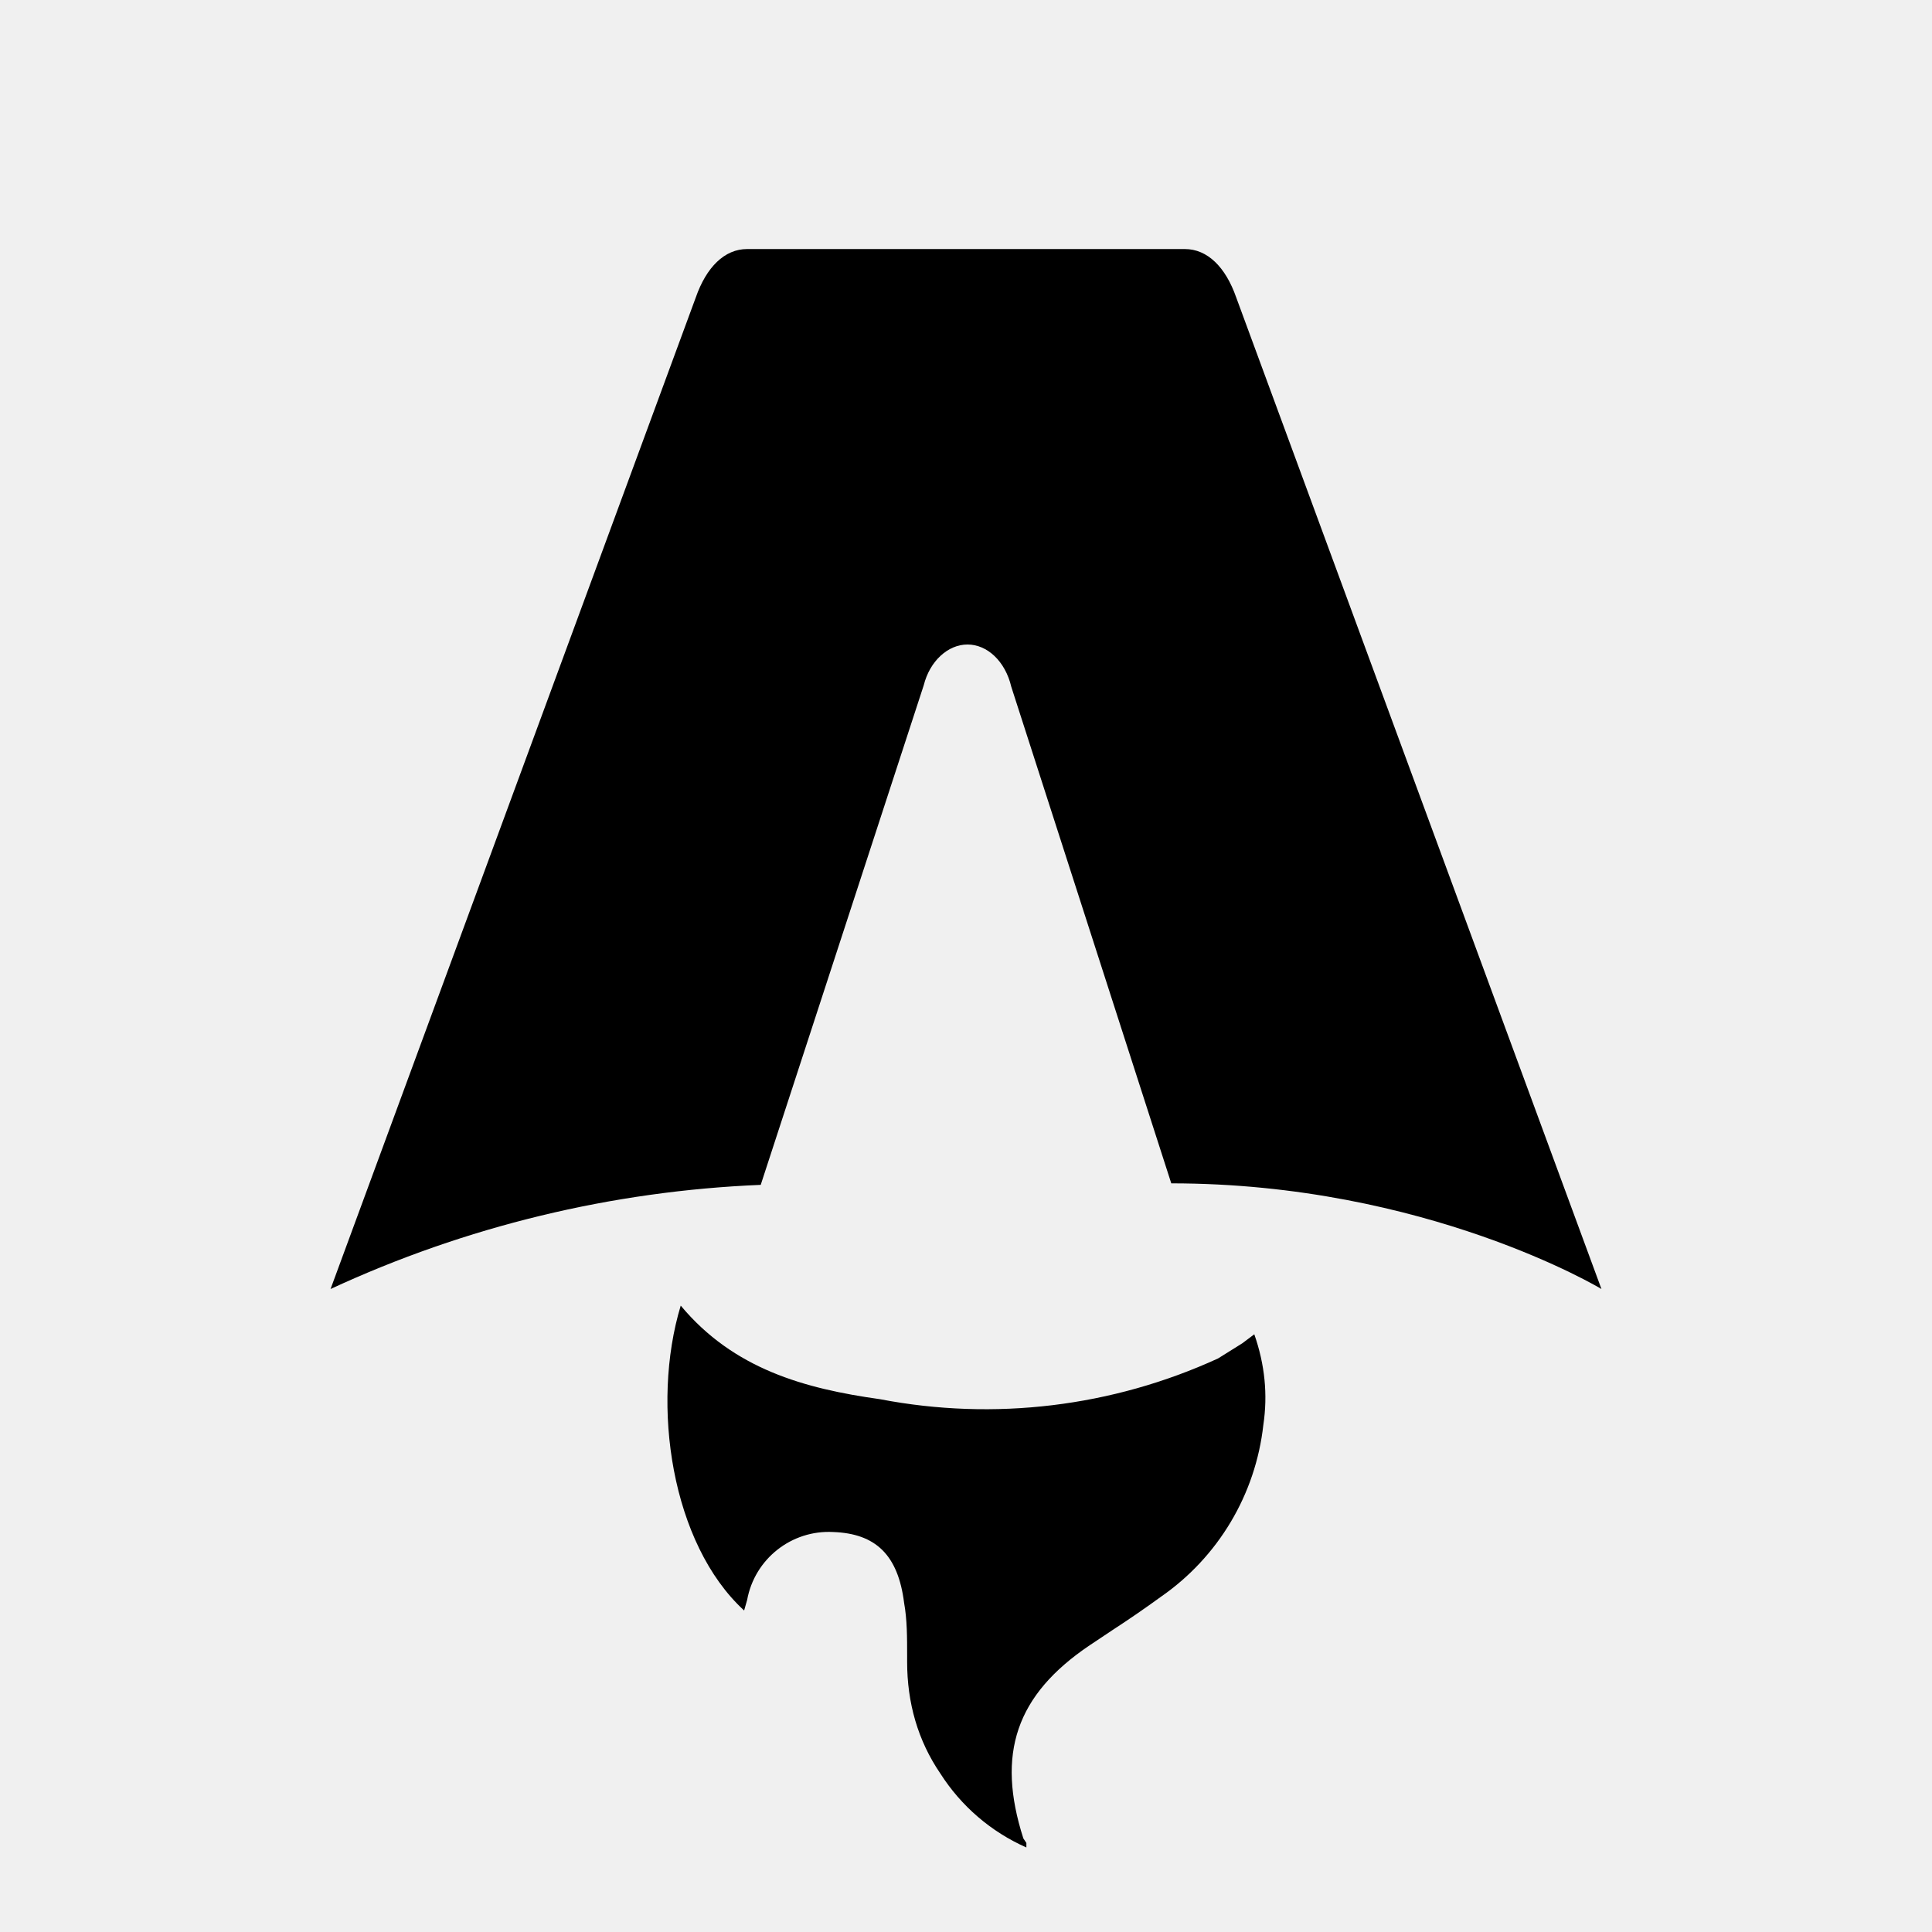
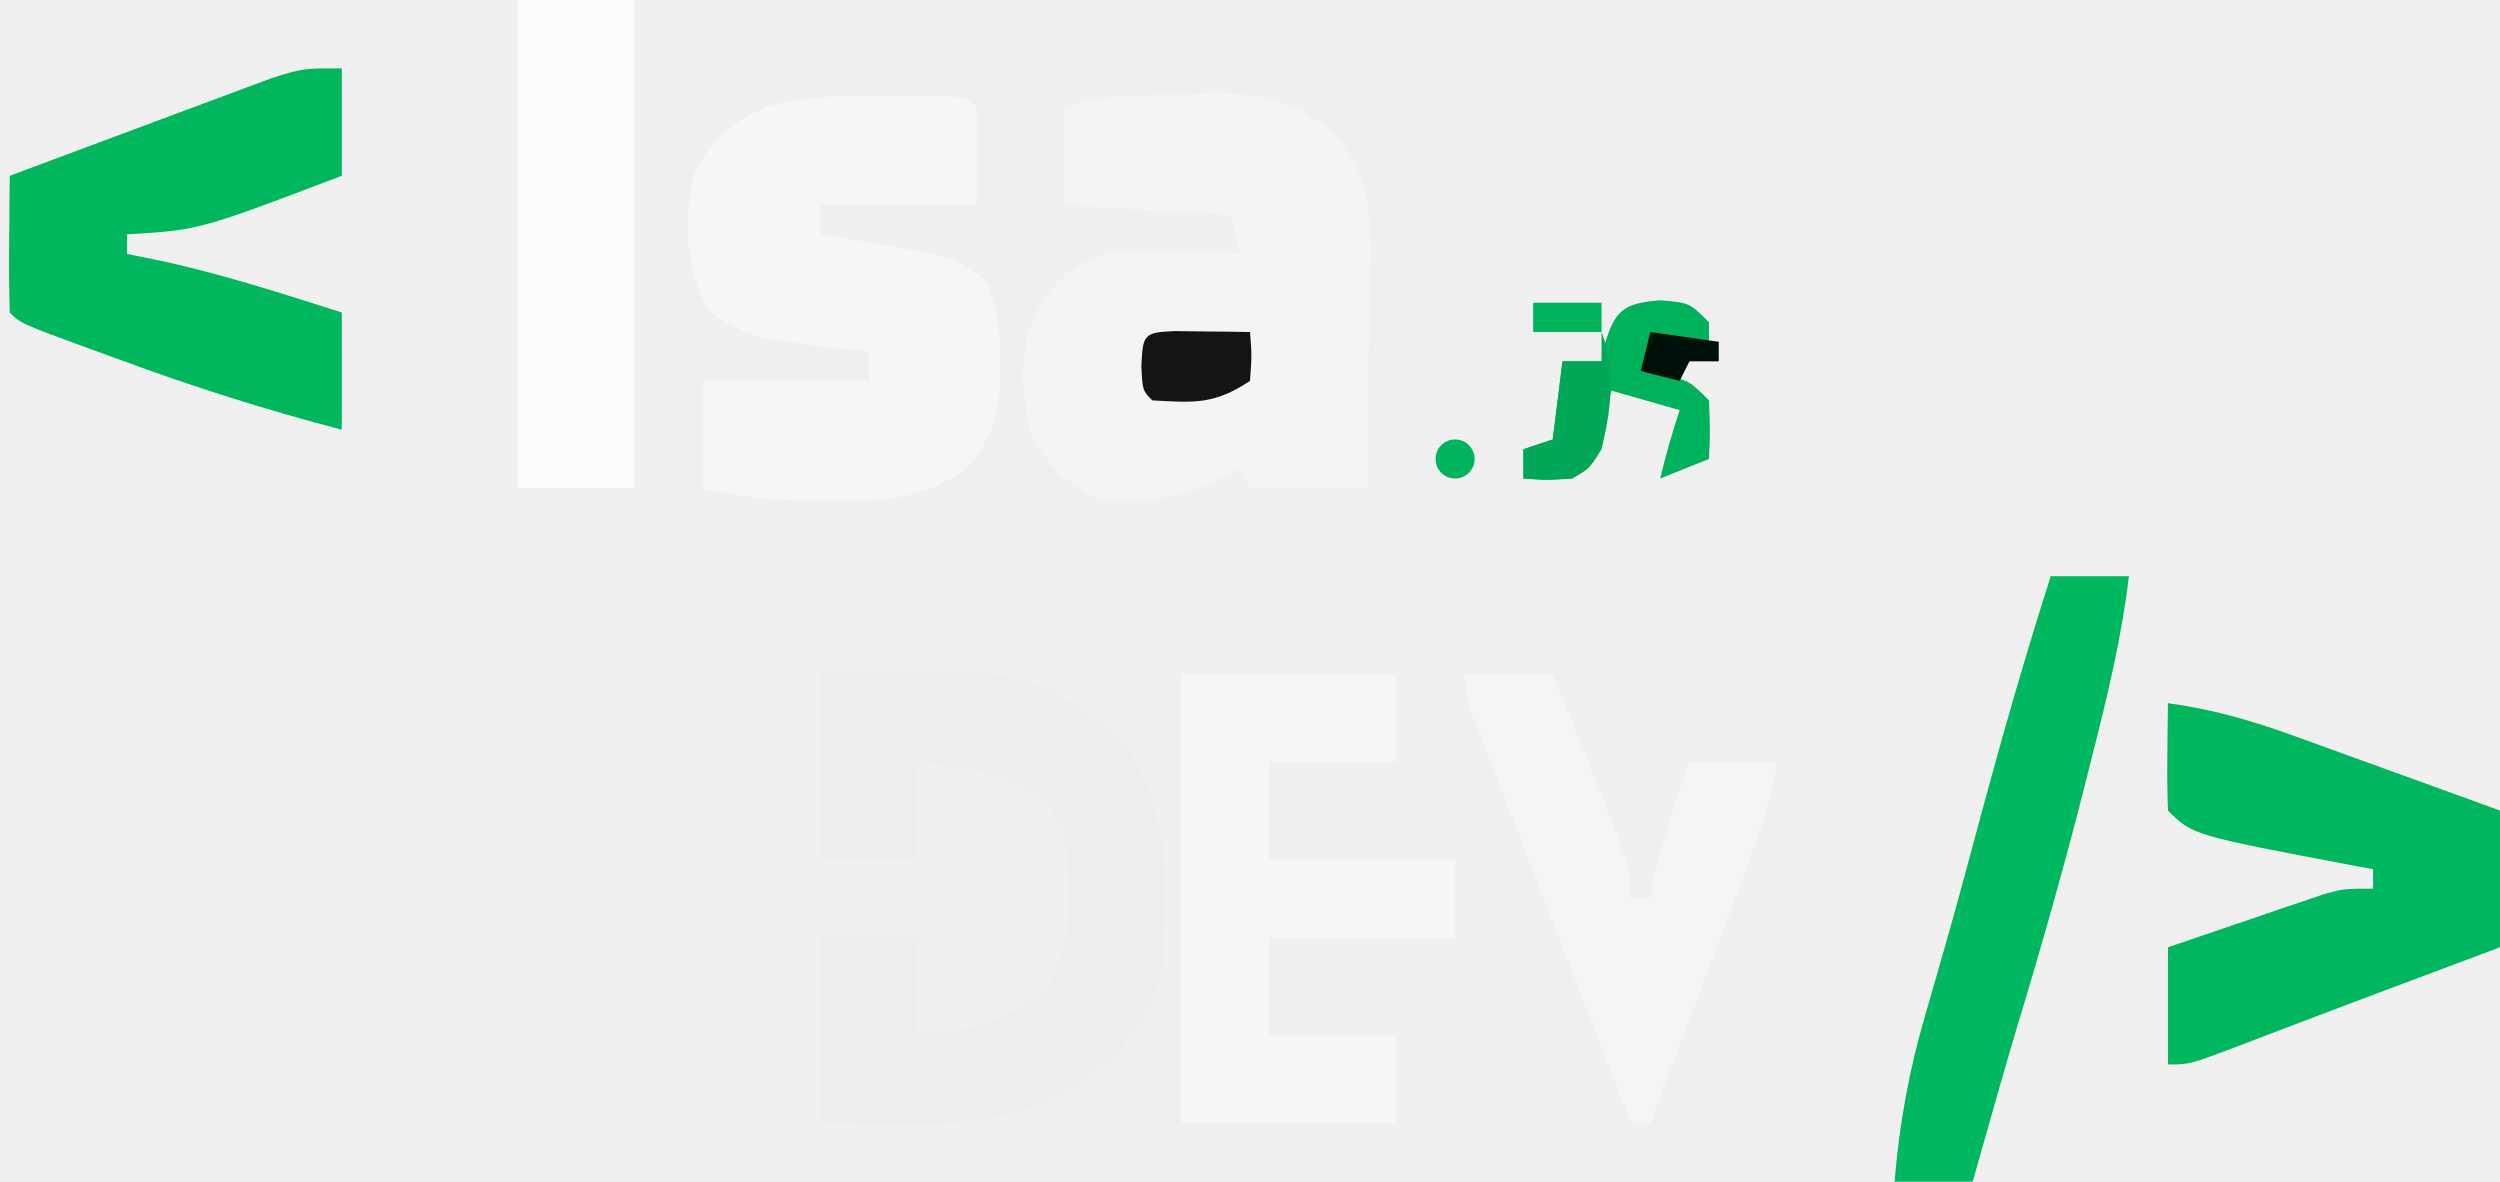
- <svg xmlns="http://www.w3.org/2000/svg" fill="none" viewBox="0 0 128 128">
-   <path d="M50.4 78.5a75.1 75.1 0 0 0-28.5 6.9l24.2-65.7c.7-2 1.9-3.2 3.4-3.2h29c1.5 0 2.7 1.2 3.4 3.2l24.2 65.7s-11.6-7-28.5-7L67 45.5c-.4-1.7-1.6-2.8-2.9-2.8-1.3 0-2.5 1.1-2.9 2.7L50.4 78.5Zm-1.1 28.2Zm-4.2-20.2c-2 6.6-.6 15.8 4.2 20.2a17.5 17.5 0 0 1 .2-.7 5.5 5.5 0 0 1 5.7-4.5c2.8.1 4.3 1.5 4.7 4.7.2 1.1.2 2.3.2 3.5v.4c0 2.7.7 5.2 2.2 7.4a13 13 0 0 0 5.7 4.9v-.3l-.2-.3c-1.8-5.6-.5-9.5 4.4-12.8l1.5-1a73 73 0 0 0 3.2-2.2 16 16 0 0 0 6.8-11.4c.3-2 .1-4-.6-6l-.8.6-1.6 1a37 37 0 0 1-22.4 2.7c-5-.7-9.7-2-13.2-6.2Z" />
-   <style>
-         path { fill: #000; }
-         @media (prefers-color-scheme: dark) {
-             path { fill: #FFF; }
-         }
-     </style>
+ <svg xmlns="http://www.w3.org/2000/svg" width="256" height="121" viewBox="0 0 256 121" fill="none">
+   <path d="M121.313 9.687C122.155 9.658 122.997 9.629 123.865 9.6C129.407 9.543 132.692 10.175 137 14C140.097 18.127 140.356 21.168 140.293 26.27C140.289 26.951 140.284 27.631 140.28 28.333C140.263 30.493 140.226 32.653 140.188 34.812C140.172 36.283 140.159 37.754 140.146 39.225C140.114 42.817 140.062 46.408 140 50C136.04 50 132.08 50 128 50C127.67 49.34 127.34 48.68 127 48C126.01 48.495 125.02 48.99 124 49.5C119.74 51.302 116.612 51.521 112 51C108.969 49.221 107.45 47.771 105.688 44.75C104.324 39.294 104.185 35.572 106.75 30.625C108.98 28.024 109.872 27.141 113 26C116.453 25.805 116.453 25.805 120.25 25.875C121.513 25.893 122.777 25.911 124.078 25.93C125.042 25.953 126.007 25.976 127 26C126.67 24.68 126.34 23.36 126 22C120.39 21.67 114.78 21.34 109 21C109 17.7 109 14.4 109 11C113.122 9.626 116.995 9.736 121.313 9.687Z" fill="#F4F4F4" />
+   <path d="M90.812 9.812C91.976 9.813 91.976 9.813 93.162 9.814C98.859 9.859 98.859 9.859 100 11C100.143 14.336 100.042 17.66 100 21C94.72 21 89.44 21 84 21C84 21.99 84 22.98 84 24C85.048 24.17 86.096 24.34 87.176 24.516C88.555 24.759 89.934 25.004 91.312 25.25C92.003 25.36 92.693 25.469 93.404 25.582C96.459 26.143 98.61 26.653 100.957 28.738C102.281 31.608 102.399 33.781 102.375 36.938C102.383 37.957 102.39 38.977 102.398 40.027C101.933 43.503 101.194 45.265 99 48C94.163 51.282 90.002 51.406 84.375 51.25C83.625 51.245 82.874 51.24 82.102 51.234C78.521 51.184 75.493 50.873 72 50C72 46.37 72 42.74 72 39C77.61 39 83.22 39 89 39C89 38.01 89 37.02 89 36C88.12 35.914 87.239 35.827 86.332 35.738C77.053 34.616 77.053 34.616 72.688 32.062C70.122 27.407 70.057 23.187 71 18C72.676 14.407 74.963 12.45 78.629 10.859C82.778 9.802 86.553 9.743 90.812 9.812Z" fill="#F6F6F6" />
+   <path d="M84 69C105.678 68.454 105.678 68.454 115 76C120.051 82.967 119.503 90.688 119 99C118.029 104.159 115.052 107.564 110.988 110.711C102.569 116.169 93.674 115.244 84 115C84 108.73 84 102.46 84 96C87.3 96 90.6 96 94 96C94 99.3 94 102.6 94 106C100.758 105.134 100.758 105.134 106.562 102C110.221 96.91 109.631 91.052 109 85C106.883 81.401 105.418 80.403 101.441 79.273C98.98 78.75 96.49 78.365 94 78C94 81.3 94 84.6 94 88C90.7 88 87.4 88 84 88C84 81.73 84 75.46 84 69Z" fill="#EEEEEE" />
+   <path d="M121 69C128.26 69 135.52 69 143 69C143 71.97 143 74.94 143 78C138.71 78 134.42 78 130 78C130 81.3 130 84.6 130 88C136.27 88 142.54 88 149 88C149 90.64 149 93.28 149 96C142.73 96 136.46 96 130 96C130 99.3 130 102.6 130 106C134.29 106 138.58 106 143 106C143 108.97 143 111.94 143 115C135.74 115 128.48 115 121 115C121 99.82 121 84.64 121 69Z" fill="#F6F6F6" />
+   <path d="M35 7C35 10.63 35 14.26 35 18C20.403 23.556 20.403 23.556 13 24C13 24.66 13 25.32 13 26C14.217 26.247 15.434 26.495 16.688 26.75C22.904 28.12 28.939 30.07 35 32C35 35.96 35 39.92 35 44C27.292 41.994 19.844 39.634 12.375 36.875C11.384 36.515 10.392 36.156 9.371 35.785C2.135 33.135 2.135 33.135 1 32C0.927 29.647 0.916 27.292 0.937 24.938C0.947 23.647 0.956 22.357 0.965 21.027C0.976 20.028 0.988 19.029 1 18C5.196 16.425 9.395 14.859 13.598 13.3C15.026 12.769 16.454 12.236 17.881 11.7C19.934 10.929 21.99 10.167 24.047 9.406C25.283 8.945 26.519 8.485 27.792 8.01C31 7 31 7 35 7Z" fill="#00B75E" />
+   <path d="M222 72C226.478 72.62 230.464 73.746 234.711 75.285C235.324 75.506 235.937 75.726 236.568 75.954C238.506 76.652 240.44 77.357 242.375 78.062C243.696 78.54 245.018 79.017 246.34 79.494C249.562 80.658 252.781 81.829 256 83C256 87.62 256 92.24 256 97C255.031 97.364 254.061 97.727 253.062 98.102C252.102 98.462 252.102 98.462 251.122 98.83C249.696 99.364 248.27 99.898 246.843 100.432C243.04 101.856 239.24 103.287 235.445 104.734C234.359 105.147 234.359 105.147 233.25 105.568C231.851 106.099 230.452 106.634 229.055 107.17C224.225 109 224.225 109 222 109C222 105.04 222 101.08 222 97C224.936 95.995 227.873 94.995 230.812 94C231.646 93.714 232.479 93.428 233.338 93.133C234.542 92.727 234.542 92.727 235.77 92.312C236.508 92.061 237.246 91.81 238.007 91.551C240 91 240 91 243 91C243 90.34 243 89.68 243 89C242.091 88.836 242.091 88.836 241.164 88.668C224.518 85.518 224.518 85.518 222 83C221.928 81.147 221.916 79.292 221.937 77.438C221.947 76.426 221.956 75.414 221.965 74.371C221.976 73.589 221.988 72.806 222 72Z" fill="#00B75F" />
+   <path d="M53 0C56.96 0 60.92 0 65 0C65 16.5 65 33 65 50C61.04 50 57.08 50 53 50C53 33.5 53 17 53 0Z" fill="#FCFCFC" />
+   <path d="M150 69C152.97 69 155.94 69 159 69C167 88.617 167 88.617 167 92C167.66 92 168.32 92 169 92C169.103 91.361 169.206 90.721 169.312 90.062C170.242 85.924 171.623 82.012 173 78C175.97 78 178.94 78 182 78C181.291 82.37 179.849 86.37 178.277 90.488C178.012 91.192 177.747 91.895 177.475 92.619C176.632 94.852 175.785 97.082 174.938 99.312C174.364 100.831 173.79 102.35 173.217 103.869C171.815 107.581 170.409 111.291 169 115C168.34 115 167.68 115 167 115C164.574 108.772 162.154 102.542 159.737 96.311C158.913 94.19 158.089 92.07 157.263 89.95C156.079 86.908 154.898 83.864 153.719 80.82C153.347 79.868 152.975 78.916 152.592 77.935C152.081 76.614 152.081 76.614 151.561 75.266C151.259 74.489 150.957 73.712 150.645 72.911C150 71 150 71 150 69Z" fill="#F5F5F5" />
+   <path d="M210 59C212.64 59 215.28 59 218 59C217.263 65.262 215.797 71.268 214.25 77.375C213.849 78.968 213.849 78.968 213.44 80.593C211.35 88.81 209.045 96.943 206.583 105.055C205.585 108.382 204.637 111.722 203.688 115.062C203.361 116.208 203.035 117.354 202.699 118.535C202.468 119.349 202.238 120.162 202 121C199.36 121 196.72 121 194 121C194.502 115.047 195.491 109.535 197.188 103.812C197.639 102.242 198.089 100.672 198.539 99.102C198.777 98.278 199.014 97.455 199.259 96.606C200.574 91.98 201.811 87.332 203.062 82.688C205.217 74.738 207.484 66.844 210 59Z" fill="#00B85F" />
+   <path d="M170 30.75C173 31 173 31 175 33C175 33.99 175 34.98 175 36C172.03 35.505 172.03 35.505 169 35C168.67 35.99 168.34 36.98 168 38C168.784 38.124 169.567 38.248 170.375 38.375C173 39 173 39 175 41C175.125 44.125 175.125 44.125 175 47C173.35 47.66 171.7 48.32 170 49C170.576 46.614 171.222 44.333 172 42C169.69 41.34 167.38 40.68 165 40C164.567 41.671 164.567 41.671 164.125 43.375C163 47 163 47 161 49C158.375 49.125 158.375 49.125 156 49C156 48.01 156 47.02 156 46C156.99 45.67 157.98 45.34 159 45C159.33 42.36 159.66 39.72 160 37C161.32 37 162.64 37 164 37C164.124 36.381 164.248 35.763 164.375 35.125C165.397 31.65 166.418 31.049 170 30.75Z" fill="#00B25C" />
+   <path d="M120.285 33.902C121.66 33.92 121.66 33.92 123.062 33.938C123.982 33.947 124.901 33.956 125.848 33.965C126.558 33.976 127.268 33.988 128 34C128.188 36.375 128.188 36.375 128 39C124.343 41.438 122.31 41.239 118 41C117 40 117 40 116.875 37.5C117.036 34.27 117.065 34.04 120.285 33.902Z" fill="#141414" />
+   <path d="M164 34C165.495 37.986 164.965 41.942 164 46C162.75 48 162.75 48 161 49C158.312 49.188 158.312 49.188 156 49C156 48.01 156 47.02 156 46C156.99 45.67 157.98 45.34 159 45C159.33 42.36 159.66 39.72 160 37C161.32 37 162.64 37 164 37C164 36.01 164 35.02 164 34Z" fill="#00A756" />
+   <path d="M169 34C171.31 34.33 173.62 34.66 176 35C176 35.66 176 36.32 176 37C175.01 37 174.02 37 173 37C172.67 37.66 172.34 38.32 172 39C170.68 38.67 169.36 38.34 168 38C168.33 36.68 168.66 35.36 169 34Z" fill="#001109" />
+   <path d="M157 31C159.31 31 161.62 31 164 31C164 31.99 164 32.98 164 34C161.69 34 159.38 34 157 34C157 33.01 157 32.02 157 31Z" fill="#00B45D" />
+   <path d="M151 47C151 48.105 150.105 49 149 49C147.895 49 147 48.105 147 47C147 45.895 147.895 45 149 45C150.105 45 151 45.895 151 47Z" fill="#00B45D" />
</svg>
